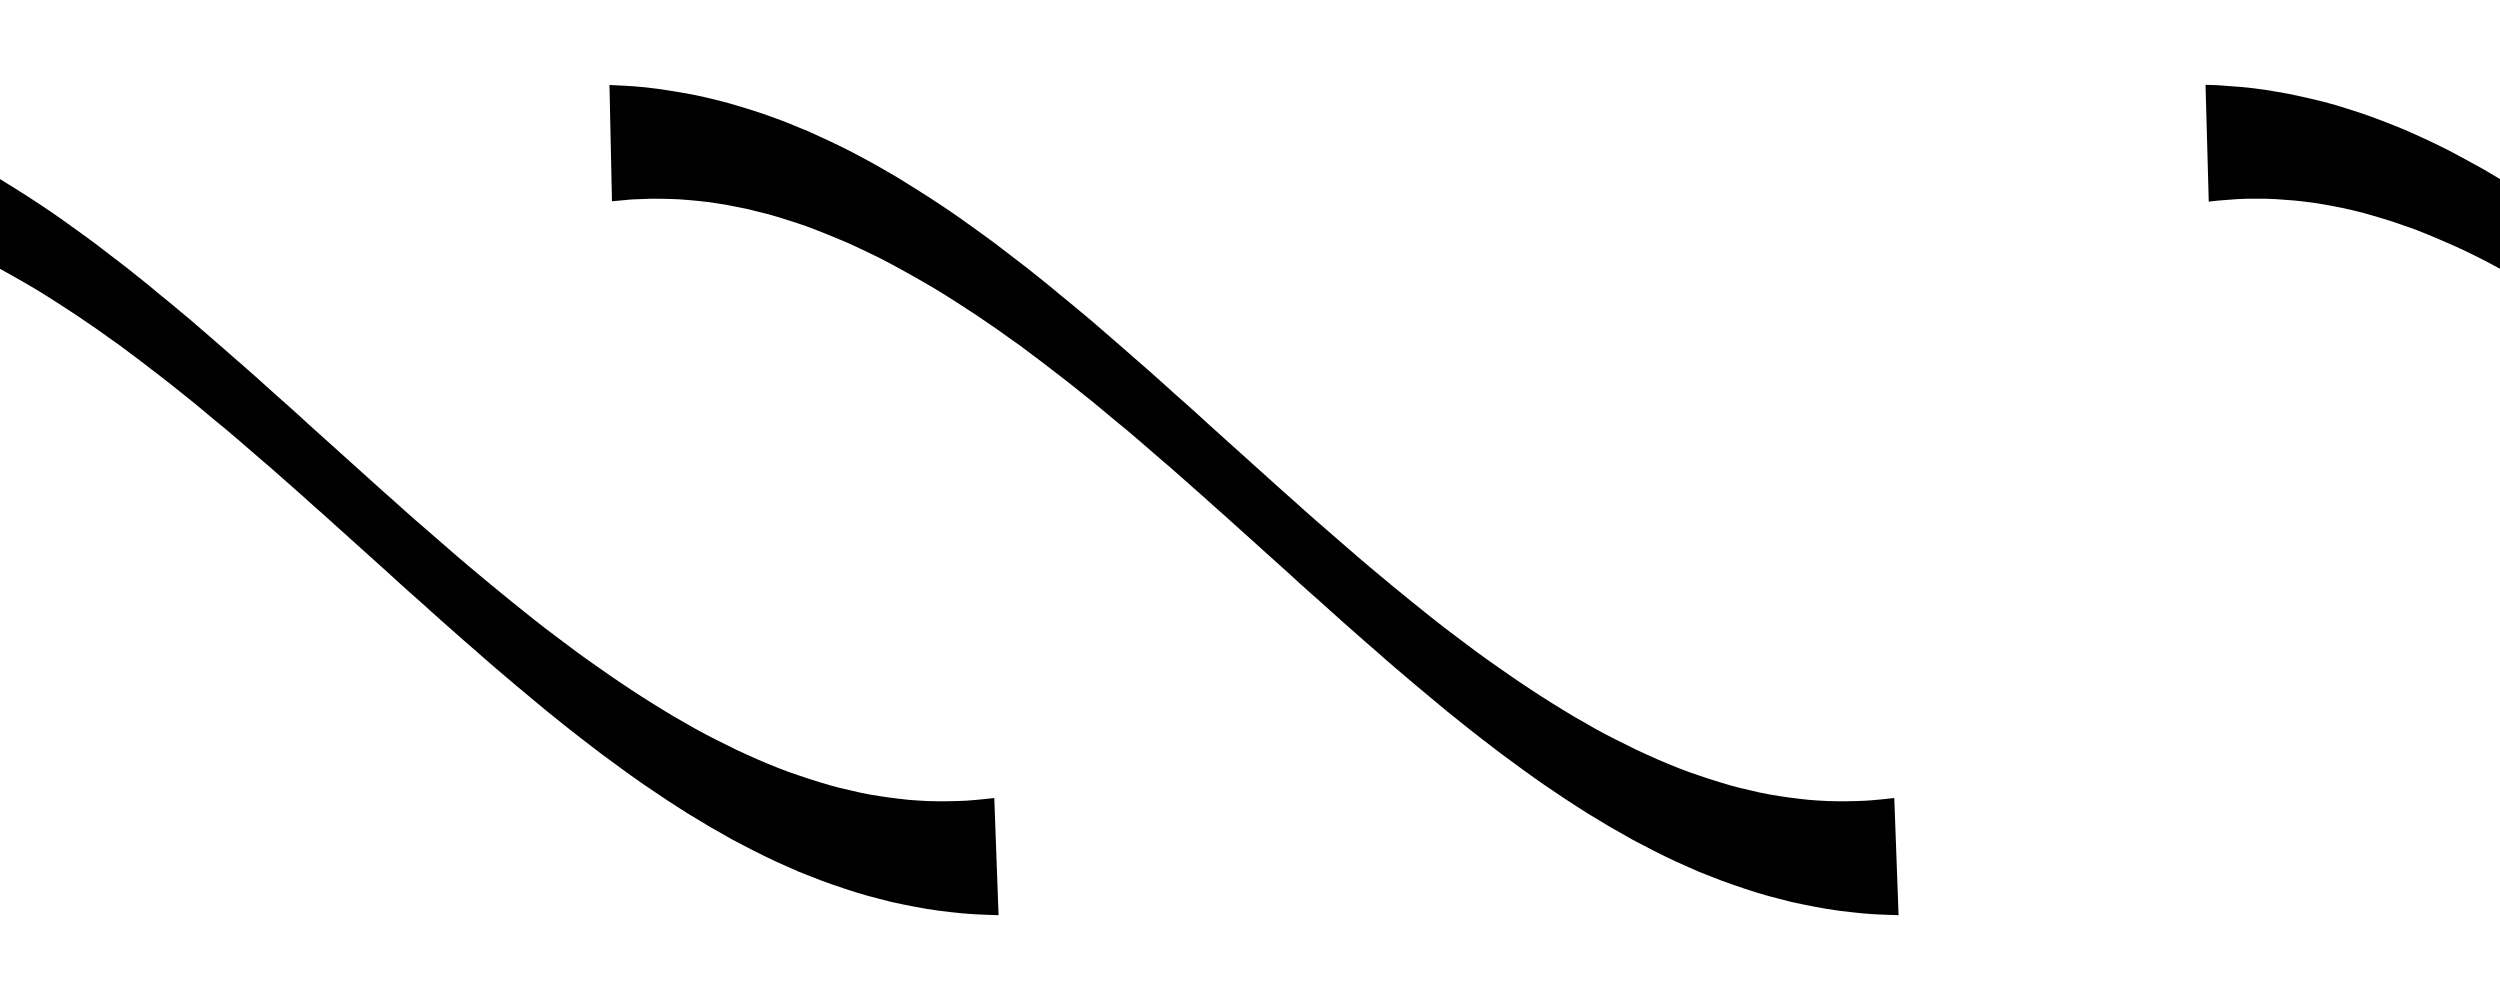
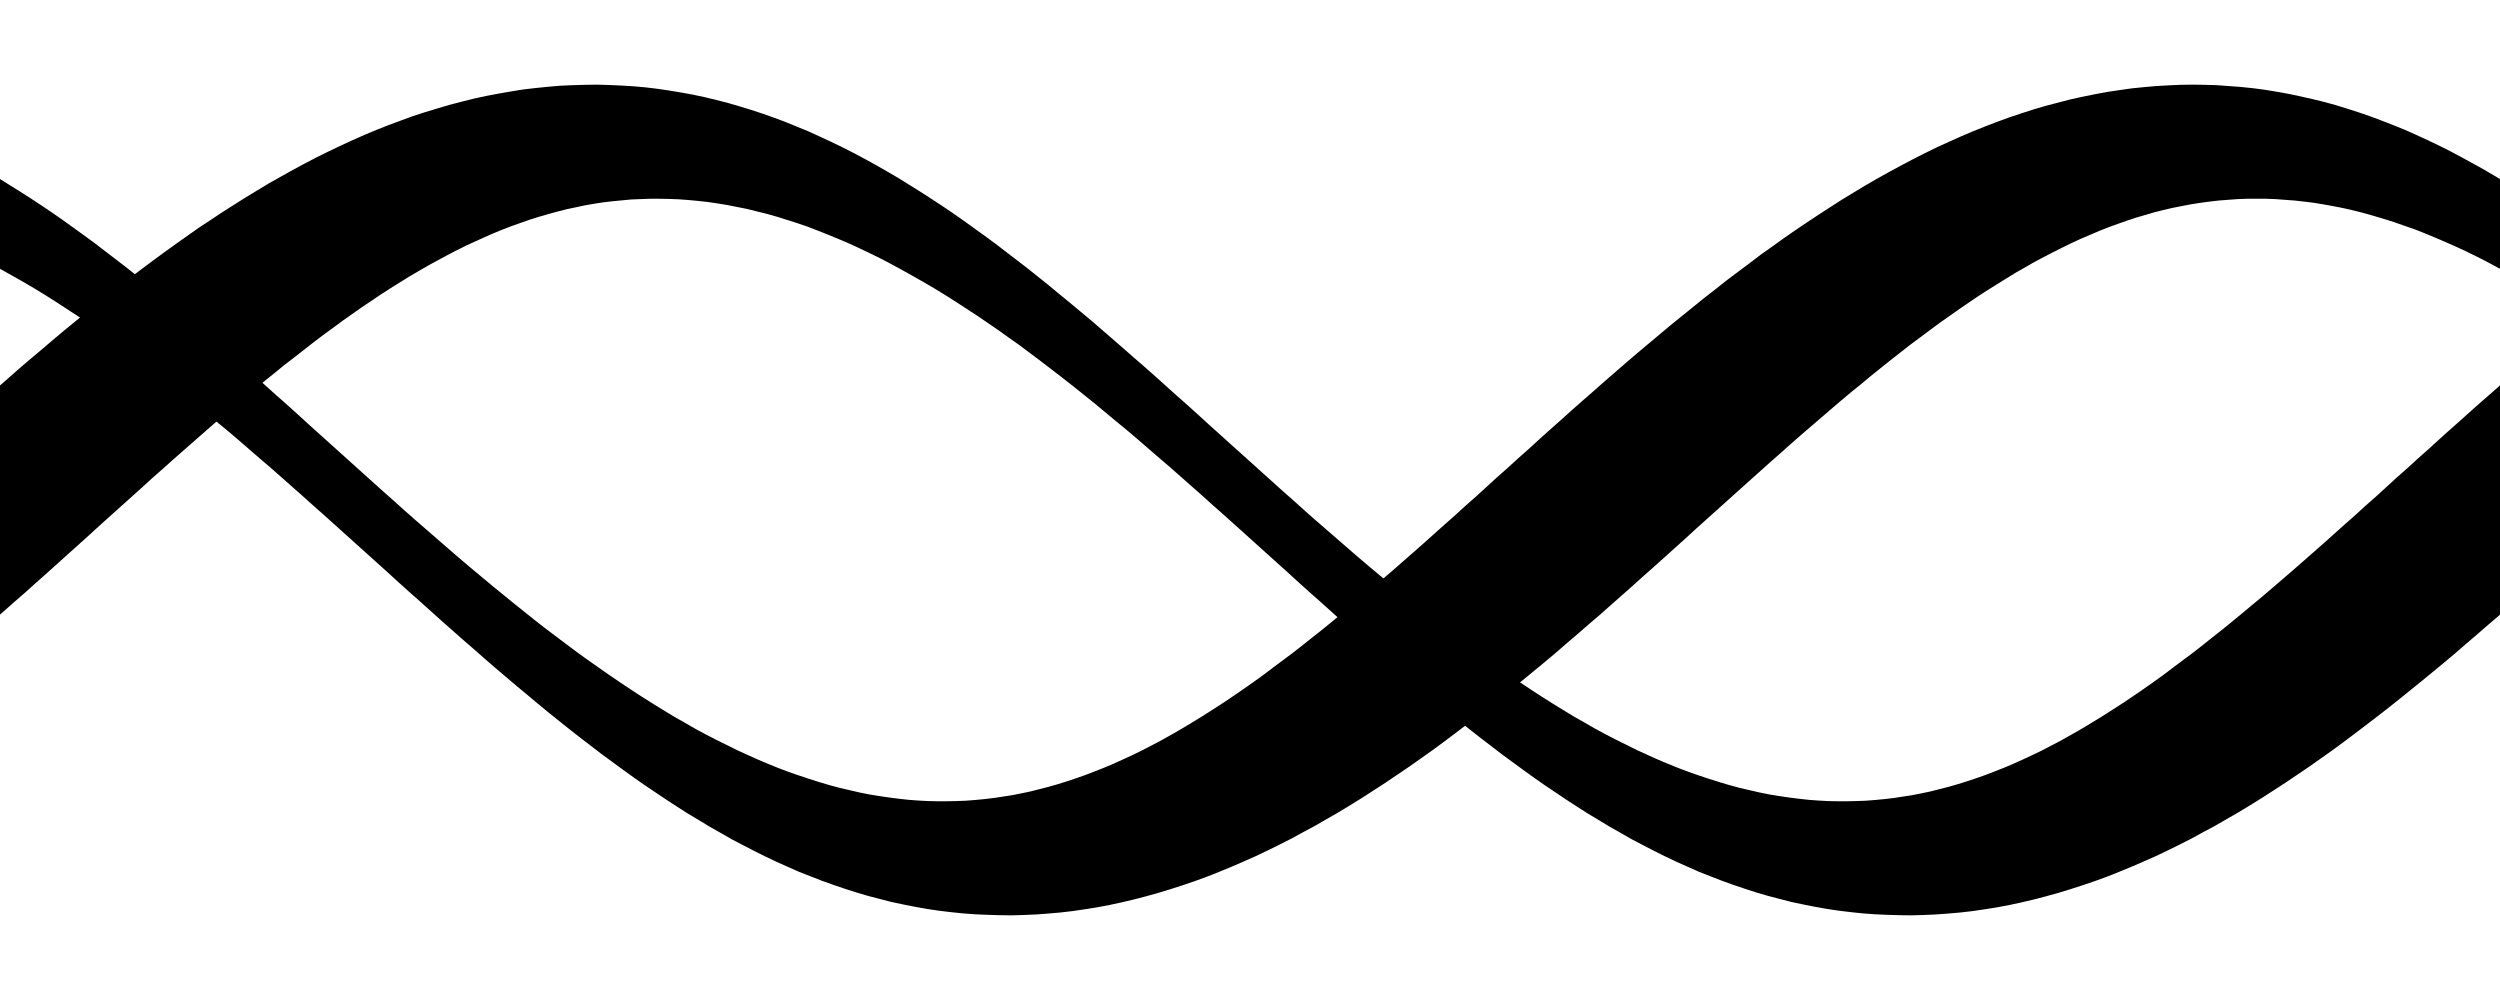
<svg xmlns="http://www.w3.org/2000/svg" width="1400" height="560" viewBox="0 0 1400 560">
-   <polygon points="342.7,112.7 348.3,112.2 353.5,111.7 358.7,111.5 364.0,111.3 369.3,111.3 374.6,111.4 380.0,111.6 385.4,112.0 390.8,112.5 396.2,113.1 401.7,113.9 407.2,114.8 412.8,115.9 418.3,117.0 423.9,118.4 429.6,119.8 435.2,121.4 440.9,123.2 446.6,125.0 452.4,127.0 458.1,129.2 463.9,131.5 469.7,133.9 475.6,136.4 481.4,139.1 487.3,141.9 493.2,144.8 499.1,147.9 505.0,151.1 510.9,154.4 516.9,157.8 522.9,161.3 528.8,164.9 534.8,168.7 540.8,172.6 546.8,176.5 552.8,180.6 558.8,184.7 564.8,189.0 570.9,193.3 576.9,197.8 582.9,202.3 588.9,206.9 595.0,211.6 601.0,216.3 607.0,221.1 613.1,226.0 619.1,231.0 625.1,236.0 631.2,241.0 637.2,246.1 643.2,251.3 649.2,256.5 655.3,261.7 661.3,267.0 667.3,272.3 673.3,277.6 679.3,283.0 685.3,288.3 691.3,293.7 697.3,299.1 703.3,304.5 709.3,309.9 715.3,315.3 721.3,320.7 727.2,326.1 733.2,331.5 739.2,336.8 745.2,342.2 751.1,347.5 757.1,352.8 763.1,358.1 769.1,363.3 775.0,368.5 781.0,373.7 787.0,378.8 792.9,383.8 798.9,388.8 804.9,393.8 810.8,398.7 816.8,403.5 822.8,408.3 828.8,413.0 834.8,417.6 840.8,422.2 846.8,426.6 852.8,431.0 858.9,435.4 864.9,439.6 871.0,443.7 877.1,447.8 883.1,451.7 889.2,455.6 895.4,459.3 901.5,463.0 907.7,466.5 913.8,470.0 920.1,473.3 926.3,476.5 932.5,479.6 938.8,482.6 945.1,485.4 951.4,488.2 957.8,490.7 964.2,493.2 970.6,495.5 977.1,497.7 983.6,499.8 990.1,501.7 996.6,503.4 1003.2,505.1 1009.8,506.5 1016.4,507.8 1023.1,509.0 1029.8,510.0 1036.5,510.8 1043.2,511.5 1050.0,512.0 1056.8,512.3 1063.2,512.5 1060.8,446.9 1055.2,447.5 1050.0,448.0 1044.8,448.4 1039.5,448.6 1034.2,448.7 1028.9,448.7 1023.6,448.6 1018.2,448.3 1012.8,447.9 1007.4,447.3 1001.9,446.6 996.4,445.8 990.9,444.9 985.4,443.8 979.8,442.5 974.2,441.2 968.6,439.7 962.9,438.0 957.2,436.2 951.5,434.3 945.7,432.3 939.9,430.1 934.2,427.8 928.3,425.3 922.5,422.7 916.6,420.0 910.8,417.1 904.9,414.2 898.9,411.1 893.0,407.9 887.1,404.5 881.1,401.1 875.2,397.5 869.2,393.8 863.2,390.0 857.2,386.1 851.2,382.1 845.2,378.0 839.2,373.8 833.2,369.6 827.1,365.2 821.1,360.7 815.1,356.2 809.0,351.6 803.0,346.9 797.0,342.1 790.9,337.2 784.9,332.3 778.9,327.4 772.9,322.4 766.8,317.3 760.8,312.2 754.8,307.0 748.8,301.8 742.7,296.5 736.7,291.3 730.7,286.0 724.7,280.6 718.7,275.3 712.7,269.9 706.7,264.5 700.7,259.1 694.7,253.7 688.7,248.3 682.7,242.9 676.7,237.5 670.8,232.1 664.8,226.7 658.8,221.4 652.8,216.0 646.9,210.7 640.9,205.4 634.9,200.2 629.0,195.0 623.0,189.8 617.0,184.6 611.1,179.5 605.1,174.5 599.1,169.5 593.1,164.6 587.2,159.7 581.2,154.9 575.2,150.1 569.2,145.5 563.2,140.9 557.2,136.3 551.2,131.9 545.1,127.5 539.1,123.2 533.1,119.0 527.0,114.9 520.9,110.9 514.8,107.0 508.7,103.2 502.6,99.4 496.4,95.8 490.3,92.3 484.1,88.9 477.9,85.6 471.6,82.4 465.4,79.4 459.1,76.5 452.8,73.6 446.4,71.0 440.1,68.4 433.7,66.0 427.2,63.7 420.8,61.6 414.3,59.6 407.8,57.7 401.2,56.0 394.6,54.4 388.0,53.0 381.4,51.8 374.7,50.7 368.0,49.7 361.3,48.9 354.5,48.3 347.7,47.9 341.3,47.6" />
-   <polygon points="-124.3,111.6 -118.6,112.0 -113.2,112.5 -107.8,113.1 -102.3,113.9 -96.8,114.8 -91.2,115.9 -85.7,117.0 -80.1,118.4 -74.4,119.8 -68.8,121.4 -63.1,123.2 -57.4,125.0 -51.6,127.0 -45.9,129.2 -40.1,131.5 -34.3,133.9 -28.4,136.4 -22.6,139.1 -16.7,141.9 -10.8,144.8 -4.9,147.9 1.0,151.1 6.9,154.4 12.9,157.8 18.9,161.3 24.8,164.9 30.8,168.7 36.8,172.6 42.8,176.5 48.8,180.6 54.8,184.7 60.8,189.0 66.9,193.3 72.9,197.8 78.9,202.3 84.9,206.9 91.0,211.6 97.0,216.3 103.0,221.1 109.1,226.0 115.1,231.0 121.1,236.0 127.2,241.0 133.2,246.1 139.2,251.3 145.2,256.5 151.3,261.7 157.3,267.0 163.3,272.3 169.3,277.6 175.3,283.0 181.3,288.3 187.3,293.7 193.3,299.1 199.3,304.5 205.3,309.9 211.3,315.3 217.3,320.7 223.2,326.1 229.2,331.5 235.2,336.8 241.2,342.2 247.1,347.5 253.1,352.8 259.1,358.1 265.1,363.3 271.0,368.5 277.0,373.7 283.0,378.8 288.9,383.8 294.9,388.8 300.9,393.8 306.8,398.7 312.8,403.5 318.8,408.3 324.8,413.0 330.8,417.6 336.8,422.2 342.8,426.6 348.8,431.0 354.9,435.4 360.9,439.6 367.0,443.7 373.1,447.8 379.1,451.7 385.2,455.6 391.4,459.3 397.5,463.0 403.7,466.5 409.8,470.0 416.1,473.3 422.3,476.5 428.5,479.6 434.8,482.6 441.1,485.4 447.4,488.2 453.8,490.7 460.2,493.2 466.6,495.5 473.1,497.7 479.6,499.8 486.1,501.7 492.6,503.4 499.2,505.1 505.8,506.5 512.4,507.8 519.1,509.0 525.8,510.0 532.5,510.8 539.2,511.5 546.0,512.0 552.8,512.3 559.2,512.5 556.8,446.9 551.2,447.5 546.0,448.0 540.8,448.4 535.5,448.6 530.2,448.7 524.9,448.7 519.6,448.6 514.2,448.3 508.8,447.9 503.4,447.3 497.9,446.6 492.4,445.8 486.9,444.9 481.4,443.8 475.8,442.5 470.2,441.2 464.6,439.7 458.9,438.0 453.2,436.2 447.5,434.3 441.7,432.3 435.9,430.1 430.2,427.8 424.3,425.3 418.5,422.7 412.6,420.0 406.8,417.1 400.9,414.2 394.9,411.1 389.0,407.9 383.1,404.5 377.1,401.1 371.2,397.5 365.2,393.8 359.2,390.0 353.2,386.1 347.2,382.1 341.2,378.0 335.2,373.8 329.2,369.6 323.1,365.2 317.1,360.7 311.1,356.2 305.0,351.6 299.0,346.9 293.0,342.1 286.9,337.2 280.9,332.3 274.9,327.4 268.9,322.4 262.8,317.3 256.8,312.2 250.8,307.0 244.8,301.8 238.7,296.5 232.7,291.3 226.7,286.0 220.7,280.6 214.7,275.3 208.7,269.9 202.7,264.5 196.7,259.1 190.7,253.7 184.7,248.3 178.7,242.9 172.7,237.5 166.8,232.1 160.8,226.7 154.8,221.4 148.8,216.0 142.9,210.7 136.9,205.4 130.9,200.2 125.0,195.0 119.0,189.8 113.0,184.6 107.1,179.5 101.1,174.5 95.1,169.5 89.1,164.6 83.2,159.7 77.2,154.9 71.2,150.1 65.2,145.5 59.2,140.9 53.2,136.3 47.2,131.9 41.1,127.5 35.1,123.2 29.1,119.0 23.0,114.9 16.9,110.9 10.8,107.0 4.7,103.2 -1.4,99.4 -7.6,95.8 -13.7,92.3 -19.9,88.9 -26.1,85.6 -32.4,82.4 -38.6,79.4 -44.9,76.5 -51.2,73.6 -57.6,71.0 -63.9,68.4 -70.3,66.0 -76.8,63.7 -83.2,61.6 -89.7,59.6 -96.2,57.7 -102.8,56.0 -109.4,54.4 -115.7,53.1" />
-   <polygon points="1236.9,112.9 1242.5,112.3 1247.7,111.9 1253.0,111.5 1258.3,111.3 1263.5,111.3 1268.9,111.3 1274.2,111.5 1279.6,111.9 1285.0,112.3 1290.4,112.9 1295.9,113.6 1301.4,114.5 1306.9,115.5 1312.5,116.6 1318.1,117.9 1323.7,119.3 1329.3,120.9 1335.0,122.6 1340.7,124.4 1346.4,126.4 1352.2,128.4 1358.0,130.7 1363.8,133.1 1369.6,135.6 1375.5,138.2 1381.3,140.9 1387.2,143.8 1393.1,146.8 1399.0,150.0 1405.0,153.2 1410.9,156.6 1416.9,160.1 1422.8,163.7 1428.8,167.4 1434.8,171.3 1440.8,175.2 1446.8,179.2 1452.8,183.3 1458.8,187.6 1464.9,191.9 1470.9,196.3 1476.9,200.8 1482.9,205.4 1489.0,210.0 1495.0,214.7 1501.0,219.5 1507.1,224.4 1528.9,198.4 1523.0,193.2 1517.0,188.1 1511.0,182.9 1505.1,177.9 1499.1,172.8 1493.1,167.9 1487.1,163.0 1481.2,158.1 1475.2,153.3 1469.2,148.6 1463.2,143.9 1457.2,139.3 1451.2,134.8 1445.2,130.4 1439.1,126.1 1433.1,121.8 1427.0,117.6 1421.0,113.6 1414.9,109.6 1408.8,105.7 1402.7,101.9 1396.5,98.2 1390.4,94.6 1384.2,91.2 1378.0,87.8 1371.8,84.5 1365.6,81.4 1359.3,78.4 1353.0,75.5 1346.7,72.7 1340.3,70.1 1333.9,67.6 1327.5,65.2 1321.1,63.0 1314.6,60.9 1308.1,58.9 1301.6,57.1 1295.0,55.5 1288.4,54.0 1281.8,52.6 1275.1,51.4 1268.5,50.3 1261.7,49.4 1255.0,48.7 1248.3,48.2 1241.5,47.7 1235.1,47.5" />
+   <polygon points="-91.9,418.7 -85.7,414.1 -79.3,409.3 -72.9,404.5 -66.6,399.6 -60.3,394.6 -54.0,389.6 -47.7,384.5 -41.4,379.4 -35.2,374.3 -29.0,369.1 -22.8,363.8 -16.6,358.6 -10.4,353.3 -4.3,347.9 1.8,342.6 7.9,337.2 14.0,331.9 20.0,326.5 26.1,321.1 32.1,315.7 38.1,310.3 44.0,305.0 50.0,299.6 55.9,294.2 61.8,288.9 67.7,283.6 73.6,278.3 79.4,273.1 85.2,267.8 91.0,262.7 96.8,257.5 102.6,252.4 108.3,247.4 114.0,242.4 119.7,237.4 125.4,232.5 131.1,227.7 136.7,223.0 142.3,218.3 147.9,213.6 153.5,209.1 159.0,204.6 164.6,200.3 170.1,196.0 175.6,191.7 181.0,187.6 186.5,183.6 191.9,179.6 197.3,175.8 202.7,172.0 208.1,168.4 213.4,164.8 218.7,161.4 224.0,158.1 229.3,154.8 234.6,151.7 239.8,148.7 245.1,145.8 250.3,143.0 255.5,140.3 260.7,137.7 265.9,135.3 271.0,133.0 276.2,130.7 281.3,128.6 286.5,126.6 291.6,124.8 296.7,123.0 301.8,121.4 307.0,119.9 312.1,118.5 317.2,117.2 322.4,116.1 327.5,115.0 332.7,114.1 337.9,113.3 343.0,112.7 348.3,112.2 353.5,111.7 358.7,111.5 364.0,111.3 369.3,111.3 374.6,111.4 380.0,111.6 385.4,112.0 390.8,112.5 396.2,113.1 401.7,113.9 407.2,114.8 412.8,115.9 418.3,117.0 423.9,118.4 429.6,119.8 435.2,121.4 440.9,123.2 446.6,125.0 452.4,127.0 458.1,129.2 463.9,131.5 469.7,133.9 475.6,136.4 481.4,139.1 487.3,141.9 493.2,144.8 499.1,147.9 505.0,151.1 510.9,154.4 516.9,157.8 522.9,161.3 528.8,164.9 534.8,168.7 540.8,172.6 546.8,176.5 552.8,180.6 558.8,184.7 564.8,189.0 570.9,193.3 576.9,197.8 582.9,202.3 588.9,206.9 595.0,211.6 601.0,216.3 607.0,221.1 613.1,226.0 619.1,231.0 625.1,236.0 631.2,241.0 637.2,246.1 643.2,251.3 649.2,256.5 655.3,261.7 661.3,267.0 667.3,272.3 673.3,277.6 679.3,283.0 685.3,288.3 691.3,293.7 697.3,299.1 703.3,304.5 709.3,309.9 715.3,315.3 721.3,320.7 727.2,326.1 733.2,331.5 739.2,336.8 745.2,342.2 751.1,347.5 757.1,352.8 763.1,358.1 769.1,363.3 775.0,368.5 781.0,373.7 787.0,378.8 792.9,383.8 798.9,388.8 804.9,393.8 810.8,398.7 816.8,403.5 822.8,408.3 828.8,413.0 834.8,417.6 840.8,422.2 846.8,426.6 852.8,431.0 858.9,435.4 864.9,439.6 871.0,443.7 877.1,447.8 883.1,451.7 889.2,455.6 895.4,459.3 901.5,463.0 907.7,466.5 913.8,470.0 920.1,473.3 926.3,476.5 932.5,479.6 938.8,482.6 945.1,485.4 951.4,488.2 957.8,490.7 964.2,493.2 970.6,495.5 977.1,497.7 983.6,499.8 990.1,501.7 996.6,503.4 1003.2,505.1 1009.8,506.5 1016.4,507.8 1023.1,509.0 1029.8,510.0 1036.5,510.8 1043.2,511.5 1050.0,512.0 1056.8,512.3 1063.6,512.5 1070.4,512.6 1077.2,512.4 1084.1,512.1 1090.9,511.6 1097.8,511.0 1104.7,510.2 1111.5,509.2 1118.4,508.1 1125.3,506.8 1132.2,505.3 1139.0,503.7 1145.9,501.9 1152.7,500.0 1159.6,497.9 1166.4,495.7 1173.2,493.4 1180.0,490.9 1186.8,488.2 1193.6,485.4 1200.3,482.5 1207.1,479.5 1213.8,476.3 1220.5,473.0 1227.2,469.6 1233.8,466.0 1240.5,462.4 1247.1,458.6 1253.7,454.8 1260.3,450.8 1266.9,446.7 1273.4,442.5 1279.9,438.3 1286.4,433.9 1292.9,429.5 1299.3,425.0 1305.8,420.4 1312.2,415.7 1318.6,410.9 1324.9,406.1 1331.3,401.2 1337.6,396.3 1343.9,391.3 1350.2,386.2 1356.5,381.1 1362.7,376.0 1369.0,370.8 1375.2,365.6 1381.3,360.3 1387.5,355.0 1393.6,349.7 1399.8,344.4 1405.9,339.0 1411.9,333.7 1418.0,328.3 1424.0,322.9 1430.1,317.5 1436.1,312.1 1442.0,306.8 1448.0,301.4 1453.9,296.0 1459.8,290.7 1465.7,285.4 1471.6,280.1 1477.5,274.8 1483.3,269.6 1489.1,264.4 1494.9,259.2 1500.7,254.1 1506.4,249.0 1512.1,244.0 1517.8,239.1 1523.5,234.2 1529.2,229.3 1534.8,224.5 1540.4,219.8 1546.2,215.1 1489.8,142.9 1483.6,147.5 1477.2,152.3 1470.8,157.1 1464.5,162.1 1458.2,167.0 1451.9,172.1 1445.6,177.2 1439.3,182.3 1433.1,187.5 1426.9,192.7 1420.7,197.9 1414.5,203.2 1408.4,208.5 1402.3,213.8 1396.2,219.2 1390.1,224.5 1384.0,229.9 1378.0,235.3 1371.9,240.7 1365.9,246.1 1360.0,251.5 1354.0,256.8 1348.1,262.2 1342.1,267.5 1336.2,272.9 1330.4,278.2 1324.5,283.4 1318.7,288.7 1312.8,293.9 1307.0,299.1 1301.3,304.2 1295.5,309.3 1289.8,314.3 1284.1,319.3 1278.4,324.2 1272.7,329.1 1267.1,333.9 1261.4,338.6 1255.8,343.3 1250.2,347.9 1244.7,352.4 1239.1,356.8 1233.6,361.2 1228.1,365.5 1222.6,369.6 1217.1,373.7 1211.7,377.8 1206.3,381.7 1200.9,385.5 1195.5,389.2 1190.2,392.8 1184.8,396.3 1179.5,399.7 1174.2,403.0 1168.9,406.2 1163.7,409.3 1158.4,412.3 1153.2,415.2 1148.0,417.9 1142.8,420.6 1137.6,423.1 1132.4,425.5 1127.3,427.8 1122.1,430.0 1117.0,432.0 1111.8,434.0 1106.7,435.8 1101.6,437.5 1096.5,439.1 1091.3,440.6 1086.2,441.9 1081.1,443.2 1075.9,444.3 1070.8,445.3 1065.6,446.1 1060.4,446.9 1055.2,447.5 1050.0,448.0 1044.8,448.4 1039.5,448.6 1034.2,448.7 1028.9,448.7 1023.6,448.6 1018.2,448.3 1012.8,447.9 1007.4,447.3 1001.9,446.6 996.4,445.8 990.9,444.9 985.4,443.8 979.8,442.5 974.2,441.2 968.6,439.7 962.9,438.0 957.2,436.2 951.5,434.3 945.7,432.3 939.9,430.1 934.2,427.8 928.3,425.3 922.5,422.7 916.6,420.0 910.8,417.1 904.9,414.2 898.9,411.1 893.0,407.9 887.1,404.5 881.1,401.1 875.2,397.5 869.2,393.8 863.2,390.0 857.2,386.1 851.2,382.1 845.2,378.0 839.2,373.8 833.2,369.6 827.1,365.2 821.1,360.7 815.1,356.2 809.0,351.6 803.0,346.9 797.0,342.1 790.9,337.2 784.9,332.3 778.9,327.4 772.9,322.4 766.8,317.3 760.8,312.2 754.8,307.0 748.8,301.8 742.7,296.5 736.7,291.3 730.7,286.0 724.7,280.6 718.7,275.3 712.7,269.9 706.7,264.5 700.7,259.1 694.7,253.7 688.7,248.3 682.7,242.9 676.7,237.5 670.8,232.1 664.8,226.7 658.8,221.4 652.8,216.0 646.9,210.7 640.9,205.4 634.9,200.2 629.0,195.0 623.0,189.8 617.0,184.6 611.1,179.5 605.1,174.5 599.1,169.5 593.1,164.6 587.2,159.7 581.2,154.9 575.2,150.1 569.2,145.5 563.2,140.9 557.2,136.3 551.2,131.9 545.1,127.5 539.1,123.2 533.1,119.0 527.0,114.9 520.9,110.9 514.8,107.0 508.7,103.2 502.6,99.4 496.4,95.8 490.3,92.3 484.1,88.9 477.9,85.6 471.6,82.4 465.4,79.4 459.1,76.5 452.8,73.6 446.4,71.0 440.1,68.4 433.7,66.0 427.2,63.7 420.8,61.6 414.3,59.6 407.8,57.7 401.2,56.0 394.6,54.4 388.0,53.0 381.4,51.8 374.7,50.7 368.0,49.7 361.3,48.9 354.5,48.3 347.7,47.9 341.0,47.6 334.1,47.4 327.3,47.5 320.5,47.7 313.6,48.0 306.8,48.6 299.9,49.3 293.0,50.1 286.2,51.2 279.3,52.4 272.4,53.7 265.5,55.2 258.7,56.9 251.8,58.7 245.0,60.7 238.1,62.8 231.3,65.0 224.5,67.5 217.7,70.0 210.9,72.7 204.2,75.5 197.4,78.5 190.7,81.6 184.0,84.8 177.3,88.1 170.6,91.6 163.9,95.2 157.3,98.9 150.7,102.6 144.1,106.6 137.5,110.6 131.0,114.7 124.4,118.9 117.9,123.2 111.4,127.5 105.0,132.0 98.5,136.6 92.1,141.2 85.7,145.9 79.3,150.7 72.9,155.5 66.6,160.4 60.3,165.4 54.0,170.4 47.7,175.5 41.4,180.6 35.2,185.7 29.0,190.9 22.8,196.2 16.6,201.4 10.4,206.7 4.3,212.1 -1.8,217.4 -7.9,222.8 -14.0,228.1 -20.0,233.5 -26.1,238.9 -32.1,244.3 -38.1,249.7 -44.0,255.0 -50.0,260.4 -55.9,265.8 -61.8,271.1 -67.7,276.4 -73.6,281.7 -79.4,286.9 -85.2,292.2 -91.0,297.3 -96.8,302.5 -102.6,307.6 -108.3,312.6 -114.0,317.6 -119.7,322.6 -125.4,327.5 -131.1,332.3 -136.7,337.0 -142.3,341.7 -148.1,346.5" />
+   <polygon points="-124.3,111.6 -118.6,112.0 -113.2,112.5 -107.8,113.1 -102.3,113.9 -96.8,114.8 -91.2,115.9 -85.7,117.0 -80.1,118.4 -74.4,119.8 -68.8,121.4 -63.1,123.2 -57.4,125.0 -51.6,127.0 -45.9,129.2 -40.1,131.5 -34.3,133.9 -28.4,136.4 -22.6,139.1 -16.7,141.9 -10.8,144.8 -4.9,147.9 1.0,151.1 6.9,154.4 12.9,157.8 18.9,161.3 24.8,164.9 30.8,168.7 36.8,172.6 42.8,176.5 48.8,180.6 54.8,184.7 60.8,189.0 66.9,193.3 72.9,197.8 78.9,202.3 84.9,206.9 91.0,211.6 97.0,216.3 103.0,221.1 109.1,226.0 115.1,231.0 121.1,236.0 127.2,241.0 133.2,246.1 139.2,251.3 145.2,256.5 151.3,261.7 157.3,267.0 163.3,272.3 169.3,277.6 175.3,283.0 181.3,288.3 187.3,293.7 193.3,299.1 199.3,304.5 205.3,309.9 211.3,315.3 217.3,320.7 223.2,326.1 229.2,331.5 235.2,336.8 241.2,342.2 247.1,347.5 253.1,352.8 259.1,358.1 265.1,363.3 271.0,368.5 277.0,373.7 283.0,378.8 288.9,383.8 294.9,388.8 300.9,393.8 306.8,398.7 312.8,403.5 318.8,408.3 324.8,413.0 330.8,417.6 336.8,422.2 342.8,426.6 348.8,431.0 354.9,435.4 360.9,439.6 367.0,443.7 373.1,447.8 379.1,451.7 385.2,455.6 391.4,459.3 397.5,463.0 403.7,466.5 409.8,470.0 416.1,473.3 422.3,476.5 428.5,479.6 434.8,482.6 441.1,485.4 447.4,488.2 453.8,490.7 460.2,493.2 466.6,495.5 473.1,497.7 479.6,499.8 486.1,501.7 492.6,503.4 499.2,505.1 505.8,506.5 512.4,507.8 519.1,509.0 525.8,510.0 532.5,510.8 539.2,511.5 546.0,512.0 552.8,512.3 559.6,512.5 566.4,512.6 573.2,512.4 580.1,512.1 586.9,511.6 593.8,511.0 600.7,510.2 607.5,509.2 614.4,508.1 621.3,506.8 628.2,505.3 635.0,503.7 641.9,501.9 648.7,500.0 655.6,497.9 662.4,495.7 669.2,493.4 676.0,490.9 682.8,488.2 689.6,485.4 696.3,482.5 703.1,479.5 709.8,476.3 716.5,473.0 723.2,469.6 729.8,466.0 736.5,462.4 743.1,458.6 749.7,454.8 756.3,450.8 762.9,446.7 769.4,442.5 775.9,438.3 782.4,433.9 788.9,429.5 795.3,425.0 801.8,420.4 808.2,415.7 814.6,410.9 820.9,406.1 827.3,401.2 833.6,396.3 839.9,391.3 846.2,386.2 852.5,381.1 858.7,376.0 865.0,370.8 871.2,365.6 877.3,360.3 883.5,355.0 889.6,349.7 895.8,344.4 901.9,339.0 907.9,333.7 914.0,328.3 920.0,322.9 926.1,317.5 932.1,312.1 938.0,306.8 944.0,301.4 949.9,296.0 955.8,290.7 961.7,285.4 967.6,280.1 973.5,274.8 979.3,269.6 985.1,264.4 990.9,259.2 996.7,254.1 1002.4,249.0 1008.1,244.0 1013.8,239.1 1019.5,234.2 1025.2,229.3 1030.8,224.5 1036.4,219.8 1042.1,215.2 1047.6,210.6 1053.2,206.1 1058.7,201.7 1064.2,197.4 1069.7,193.1 1075.2,189.0 1080.7,184.9 1086.1,180.9 1091.5,177.1 1096.9,173.3 1102.3,169.6 1107.6,166.0 1113.0,162.5 1118.3,159.2 1123.6,155.9 1128.8,152.7 1134.1,149.7 1139.3,146.7 1144.6,143.9 1149.8,141.2 1155.0,138.6 1160.1,136.1 1165.3,133.7 1170.5,131.5 1175.6,129.3 1180.7,127.3 1185.9,125.4 1191.0,123.6 1196.1,121.9 1201.3,120.4 1206.4,118.9 1211.5,117.6 1216.7,116.4 1221.8,115.4 1227.0,114.4 1232.1,113.6 1237.3,112.9 1242.5,112.3 1247.7,111.9 1253.0,111.5 1258.3,111.3 1263.5,111.3 1268.9,111.3 1274.2,111.5 1279.6,111.9 1285.0,112.3 1290.4,112.9 1295.9,113.6 1301.4,114.5 1306.9,115.5 1312.5,116.6 1318.1,117.9 1323.7,119.3 1329.3,120.9 1335.0,122.6 1340.7,124.4 1346.4,126.4 1352.2,128.4 1358.0,130.7 1363.8,133.1 1369.6,135.6 1375.5,138.2 1381.3,140.9 1387.2,143.8 1393.1,146.8 1399.0,150.0 1405.0,153.2 1410.9,156.6 1416.9,160.1 1422.8,163.7 1428.8,167.4 1434.8,171.3 1440.8,175.2 1446.8,179.2 1452.8,183.3 1458.8,187.6 1464.9,191.9 1470.9,196.3 1476.9,200.8 1482.9,205.4 1489.0,210.0 1495.0,214.7 1501.0,219.5 1507.1,224.4 1528.9,198.4 1523.0,193.2 1517.0,188.1 1511.0,182.9 1505.1,177.9 1499.1,172.8 1493.1,167.9 1487.1,163.0 1481.2,158.1 1475.2,153.3 1469.2,148.6 1463.2,143.9 1457.2,139.3 1451.2,134.8 1445.2,130.4 1439.1,126.1 1433.1,121.8 1427.0,117.6 1421.0,113.6 1414.9,109.6 1408.8,105.7 1402.7,101.9 1396.5,98.2 1390.4,94.6 1384.2,91.2 1378.0,87.8 1371.8,84.5 1365.6,81.4 1359.3,78.4 1353.0,75.5 1346.7,72.7 1340.3,70.1 1333.9,67.6 1327.5,65.2 1321.1,63.0 1314.6,60.9 1308.1,58.9 1301.6,57.1 1295.0,55.5 1288.4,54.0 1281.8,52.6 1275.1,51.4 1268.5,50.3 1261.7,49.4 1255.0,48.7 1248.3,48.2 1241.5,47.7 1234.7,47.5 1227.9,47.4 1221.0,47.5 1214.2,47.8 1207.3,48.2 1200.5,48.8 1193.6,49.5 1186.7,50.5 1179.9,51.5 1173.0,52.8 1166.1,54.2 1159.3,55.7 1152.4,57.5 1145.5,59.3 1138.7,61.3 1131.9,63.5 1125.0,65.8 1118.2,68.3 1111.4,70.9 1104.7,73.6 1097.9,76.5 1091.2,79.5 1084.4,82.6 1077.7,85.9 1071.0,89.3 1064.4,92.8 1057.7,96.4 1051.1,100.1 1044.5,103.9 1037.9,107.9 1031.3,111.9 1024.8,116.1 1018.3,120.3 1011.8,124.6 1005.3,129.0 998.8,133.5 992.4,138.1 985.9,142.7 979.6,147.5 973.2,152.3 966.8,157.1 960.5,162.1 954.2,167.0 947.9,172.1 941.6,177.2 935.3,182.3 929.1,187.5 922.9,192.7 916.7,197.9 910.5,203.2 904.4,208.5 898.3,213.8 892.2,219.2 886.1,224.5 880.0,229.9 874.0,235.3 867.9,240.7 861.9,246.1 856.0,251.5 850.0,256.8 844.1,262.2 838.1,267.5 832.2,272.9 826.4,278.2 820.5,283.4 814.7,288.7 808.8,293.9 803.0,299.1 797.3,304.2 791.5,309.3 785.8,314.3 780.1,319.3 774.4,324.2 768.7,329.1 763.1,333.9 757.4,338.6 751.8,343.3 746.2,347.9 740.7,352.4 735.1,356.8 729.6,361.2 724.1,365.5 718.6,369.6 713.1,373.7 707.7,377.8 702.3,381.7 696.9,385.5 691.5,389.2 686.2,392.8 680.8,396.3 675.5,399.7 670.2,403.0 664.9,406.2 659.7,409.3 654.4,412.3 649.2,415.2 644.0,417.9 638.8,420.6 633.6,423.1 628.4,425.5 623.3,427.8 618.1,430.0 613.0,432.0 607.8,434.0 602.7,435.8 597.6,437.5 592.5,439.1 587.3,440.6 582.2,441.9 577.1,443.2 571.9,444.3 566.8,445.3 561.6,446.1 556.4,446.9 551.2,447.5 546.0,448.0 540.8,448.4 535.5,448.6 530.2,448.7 524.9,448.7 519.6,448.6 514.2,448.3 508.8,447.9 503.4,447.3 497.9,446.6 492.4,445.8 486.9,444.9 481.4,443.8 475.8,442.5 470.2,441.2 464.6,439.7 458.9,438.0 453.2,436.2 447.5,434.3 441.7,432.3 435.9,430.1 430.2,427.8 424.3,425.3 418.5,422.7 412.6,420.0 406.8,417.1 400.9,414.2 394.9,411.1 389.0,407.9 383.1,404.5 377.1,401.1 371.2,397.5 365.2,393.8 359.2,390.0 353.2,386.1 347.2,382.1 341.2,378.0 335.2,373.8 329.2,369.6 323.1,365.2 317.1,360.7 311.1,356.2 305.0,351.6 299.0,346.9 293.0,342.1 286.9,337.2 280.9,332.3 274.9,327.4 268.9,322.4 262.8,317.3 256.8,312.2 250.8,307.0 244.8,301.8 238.7,296.5 232.7,291.3 226.7,286.0 220.7,280.6 214.7,275.3 208.7,269.9 202.7,264.5 196.7,259.1 190.7,253.7 184.7,248.3 178.7,242.9 172.7,237.5 166.8,232.1 160.8,226.7 154.8,221.4 148.8,216.0 142.9,210.7 136.9,205.4 130.9,200.2 125.0,195.0 119.0,189.8 113.0,184.6 107.1,179.5 101.1,174.5 95.1,169.5 89.1,164.6 83.2,159.7 77.2,154.9 71.2,150.1 65.2,145.5 59.2,140.9 53.2,136.3 47.2,131.9 41.1,127.5 35.1,123.2 29.1,119.0 23.0,114.9 16.9,110.9 10.8,107.0 4.7,103.2 -1.4,99.4 -7.6,95.8 -13.7,92.3 -19.9,88.9 -26.1,85.6 -32.4,82.4 -38.6,79.4 -44.9,76.5 -51.2,73.6 -57.6,71.0 -63.9,68.4 -70.3,66.0 -76.8,63.7 -83.2,61.6 -89.7,59.6 -96.2,57.7 -102.8,56.0 -109.4,54.4 -115.7,53.1" />
</svg>
